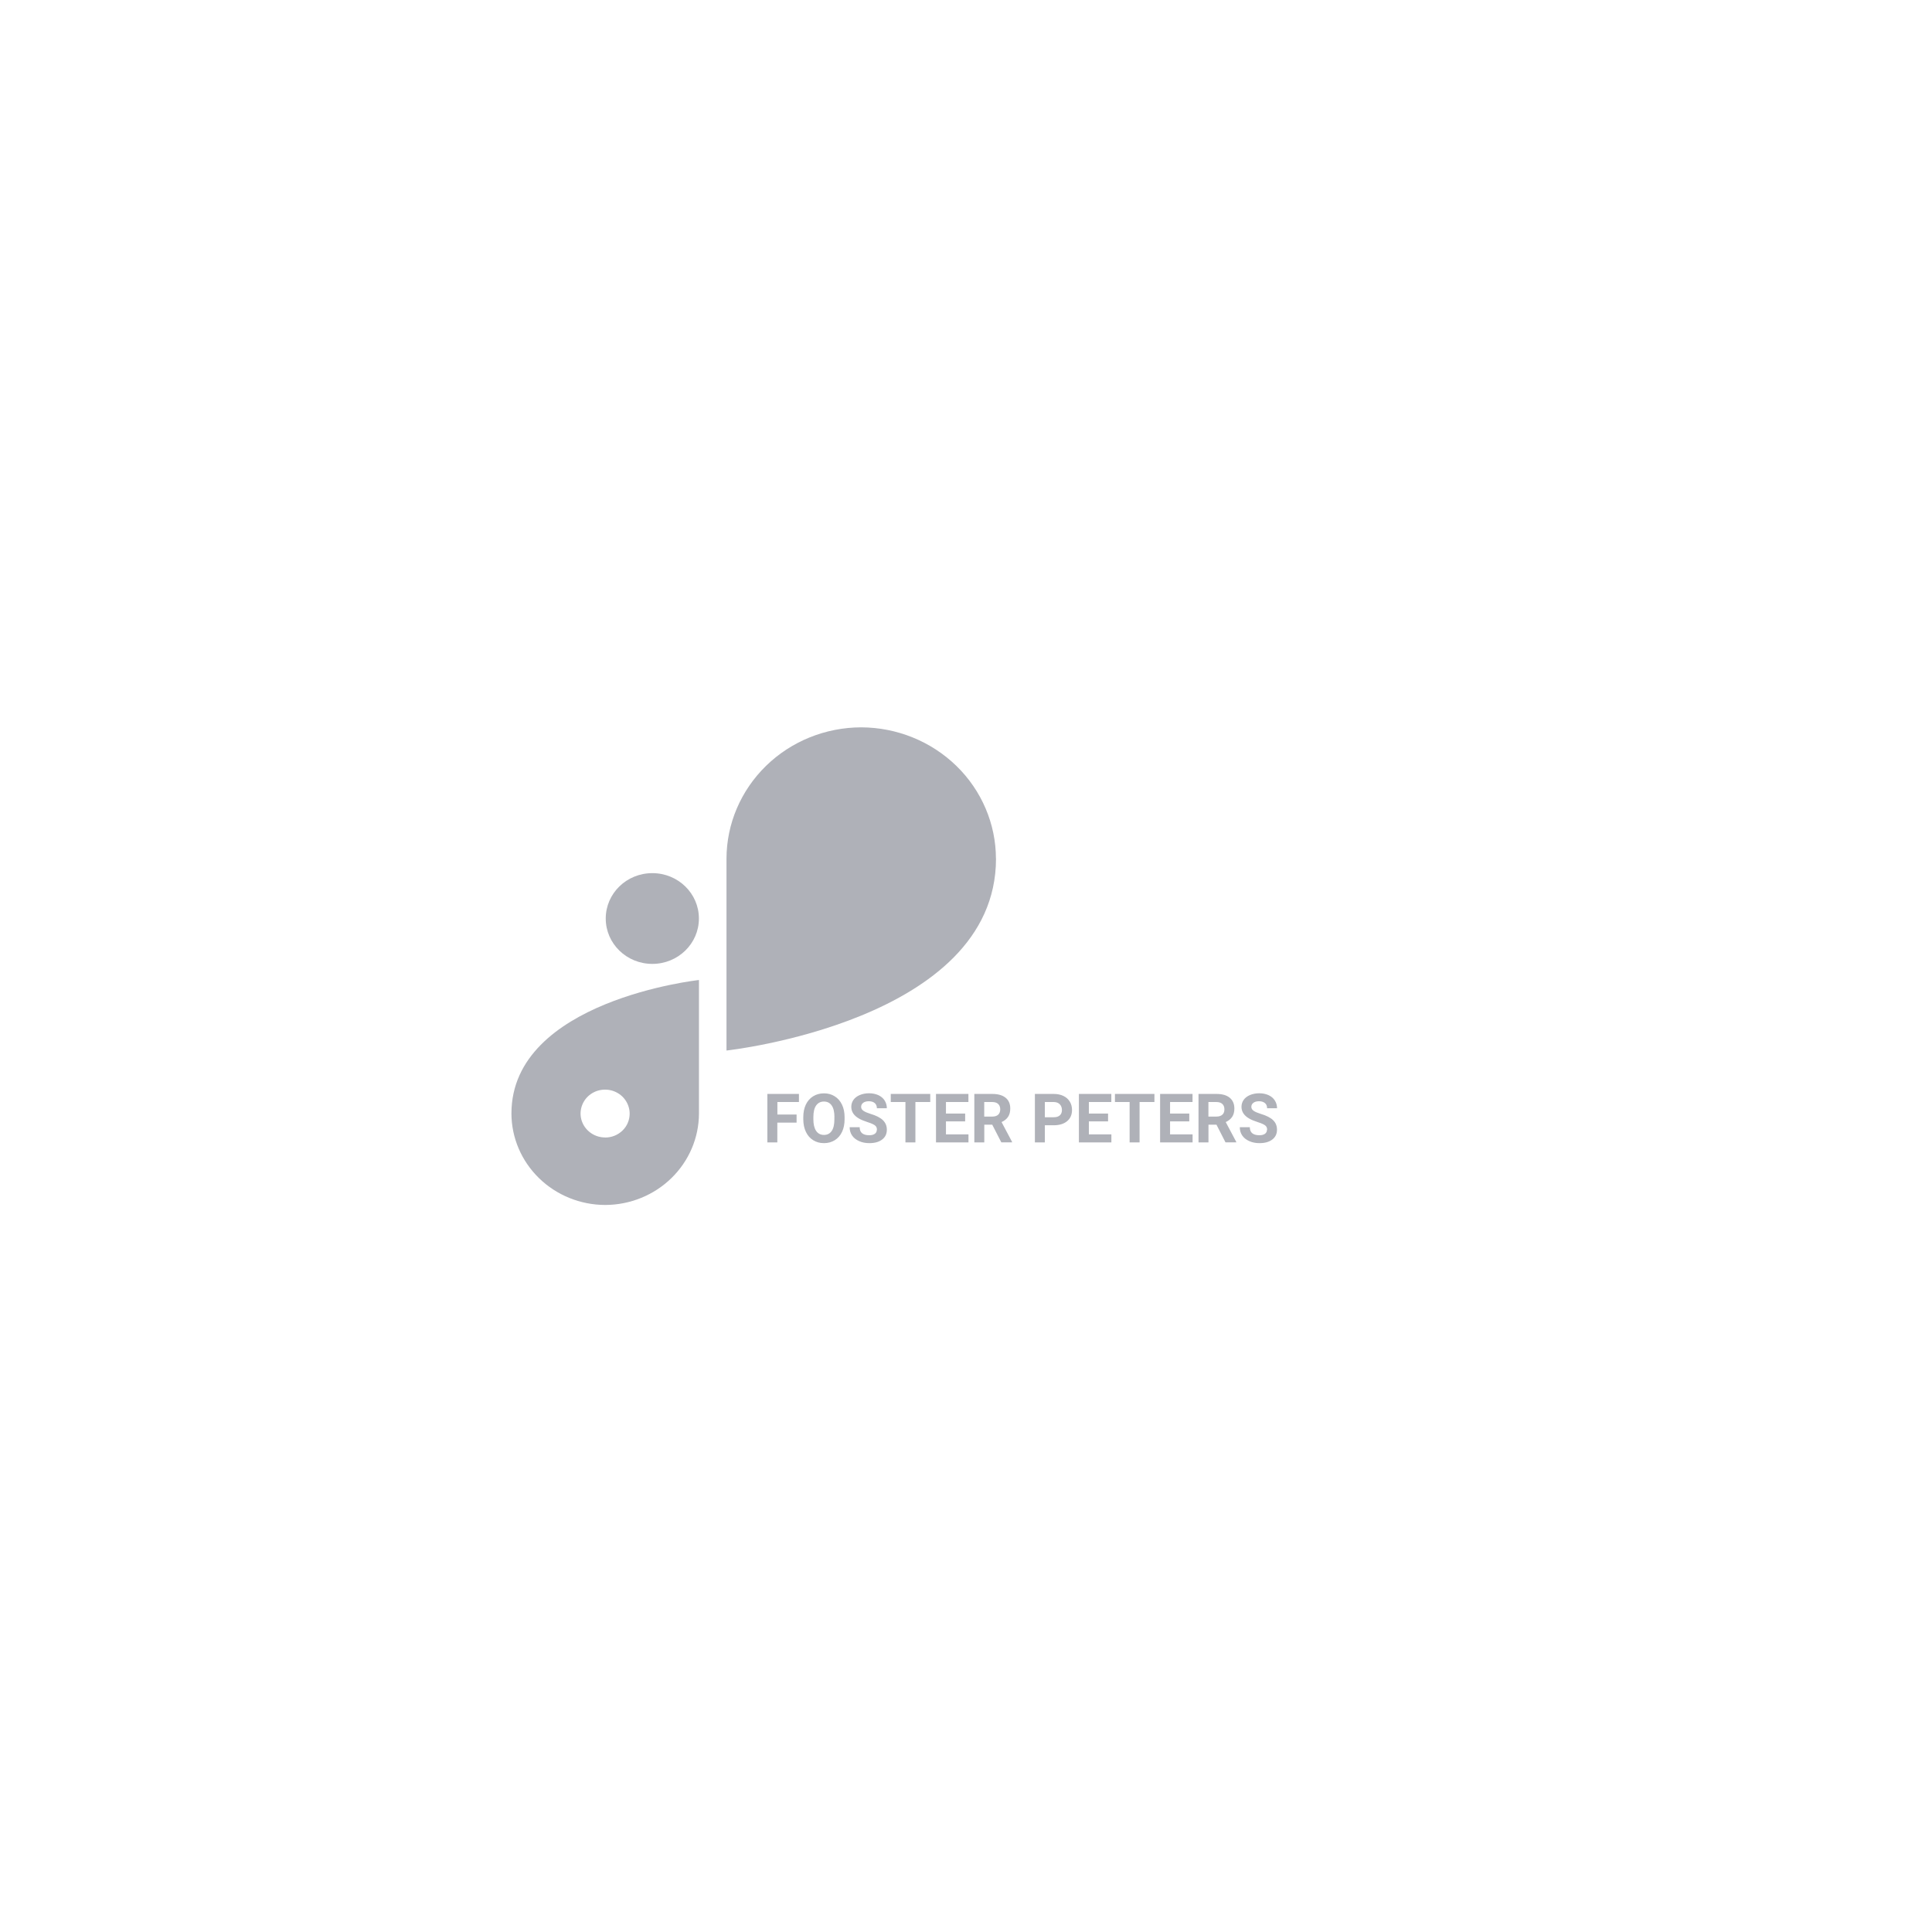
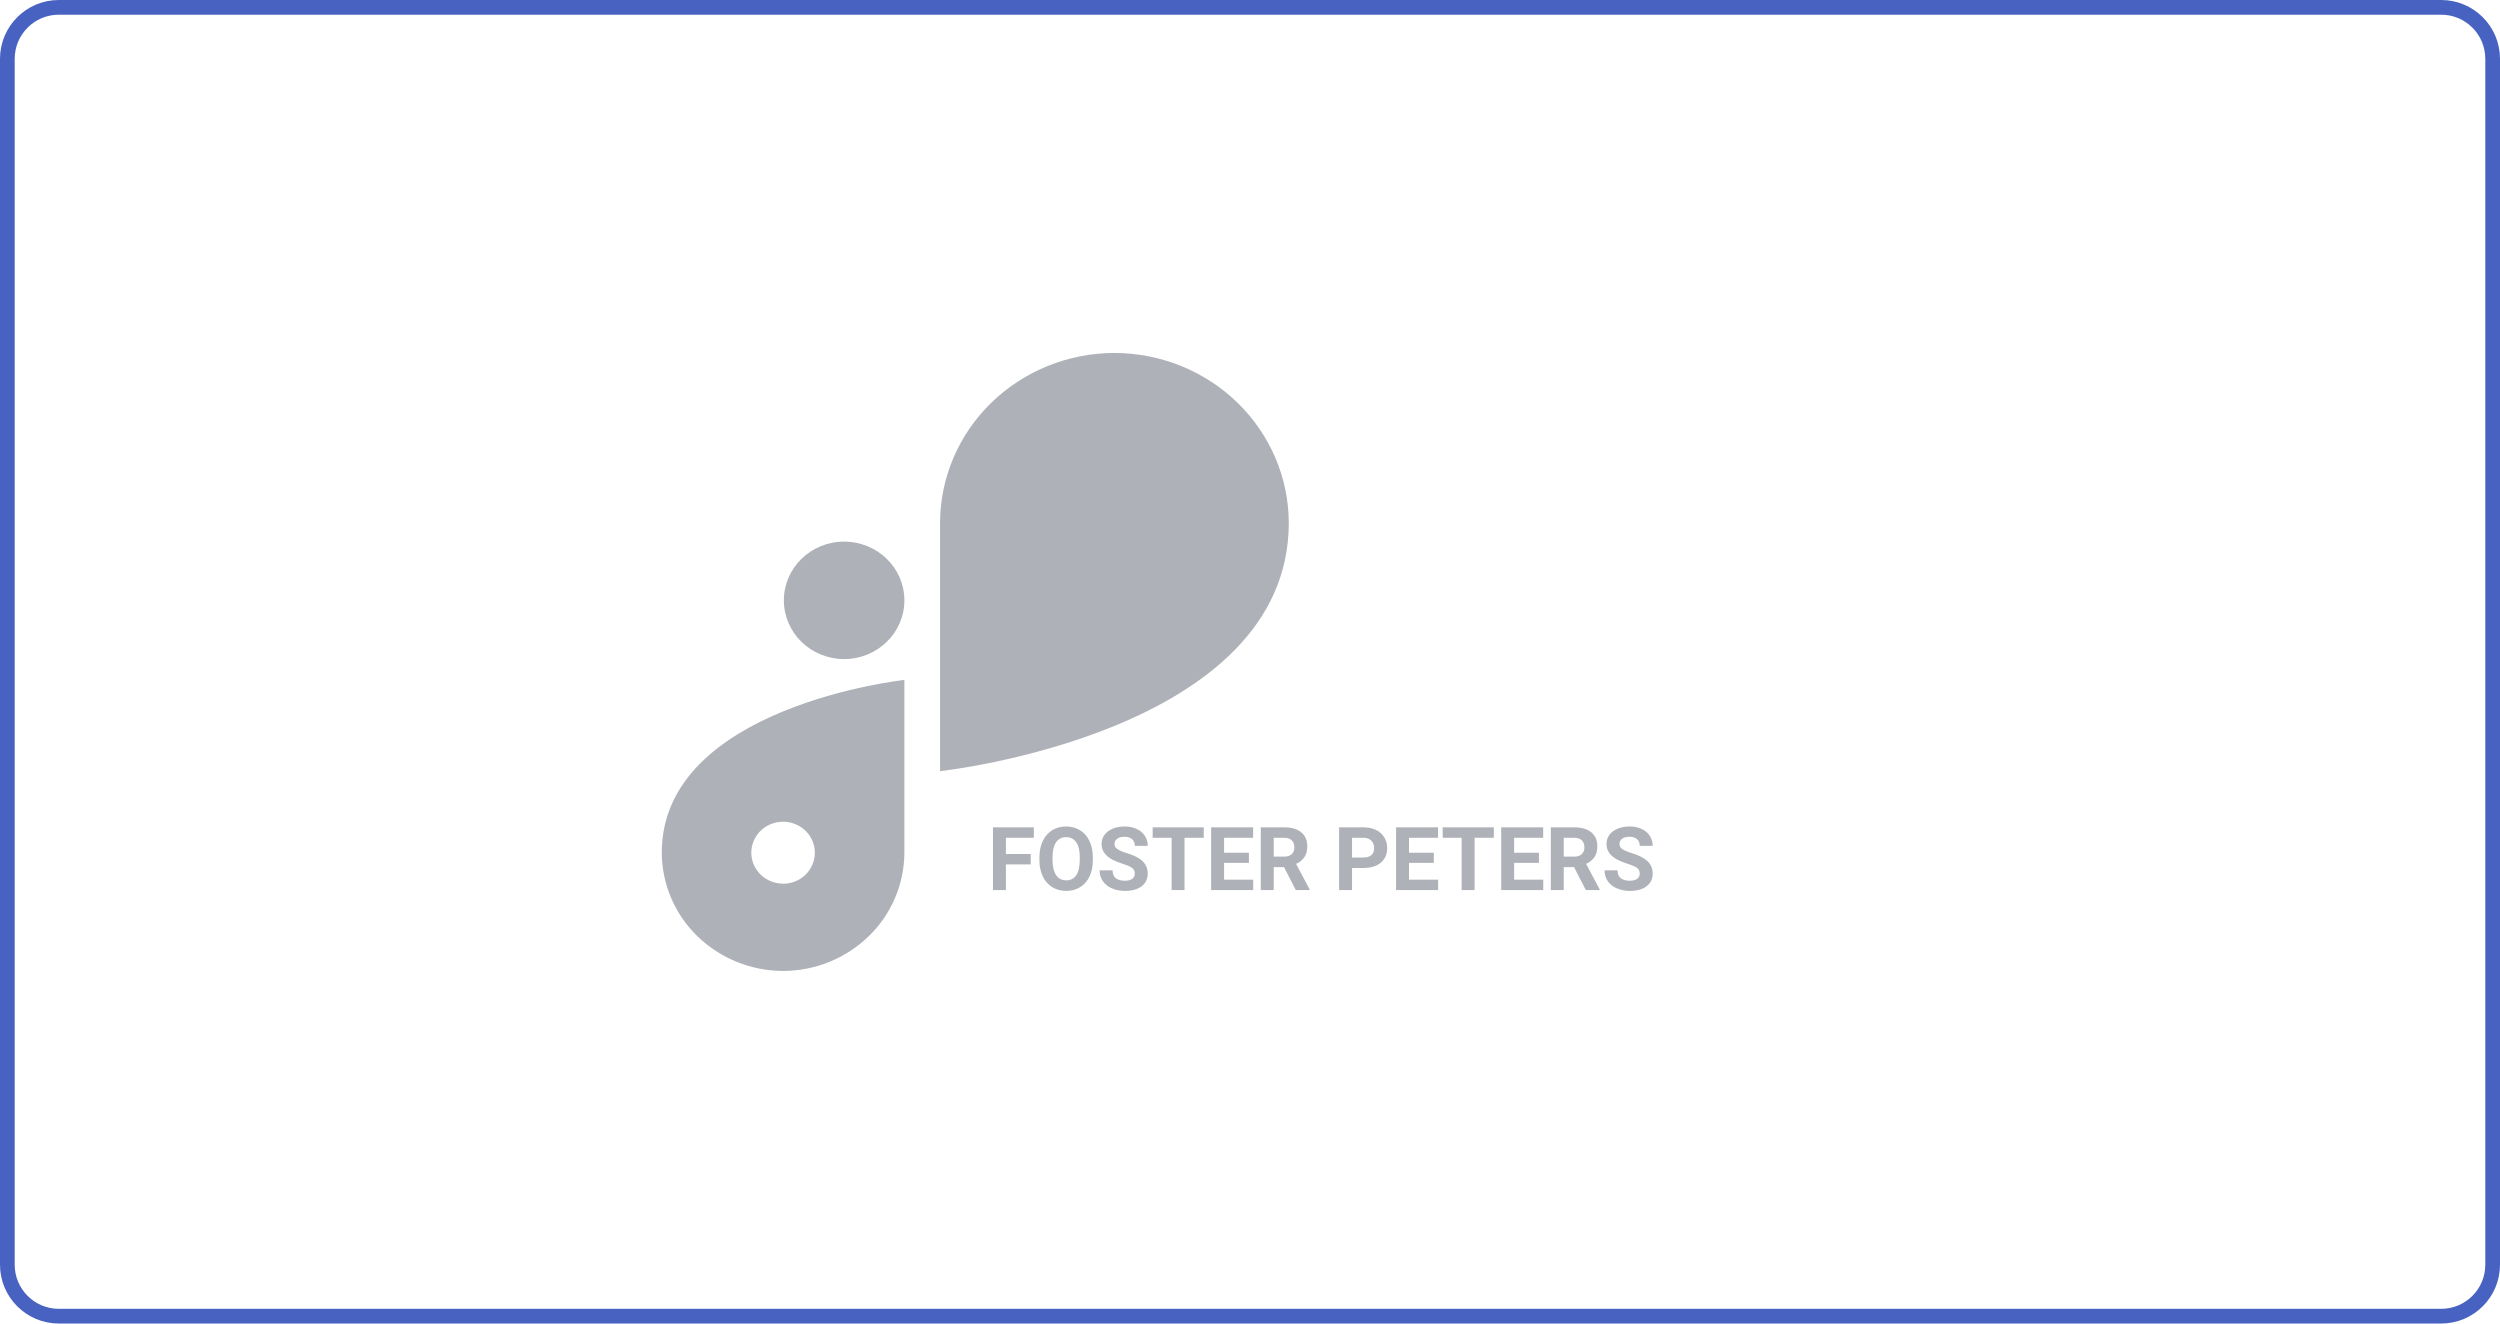
- <svg xmlns="http://www.w3.org/2000/svg" version="1.1" width="32" height="32" viewBox="0 0 32 32">
-   <path fill="#afb1b8" d="M10.805 14.462h-0.001c-0.426 0-0.771 0.336-0.771 0.751v0.001c0 0.415 0.345 0.751 0.771 0.751h0.001c0.426 0 0.771-0.336 0.771-0.751v-0.001c0-0.415-0.345-0.751-0.771-0.751z" />
-   <path fill="#afb1b8" d="M16.496 14.222c-0.001-0.576-0.237-1.129-0.655-1.536s-0.985-0.637-1.576-0.639v0c-0.592 0.001-1.159 0.23-1.577 0.638s-0.654 0.96-0.655 1.537v0 3.178c0 0 4.463-0.484 4.464-3.178v-0.001z" />
-   <path fill="#afb1b8" d="M8.471 18.444c0.001 0.401 0.165 0.785 0.456 1.069s0.685 0.444 1.097 0.445c0.411-0.001 0.806-0.161 1.097-0.445s0.455-0.668 0.456-1.069v-2.212c0 0-3.106 0.337-3.106 2.211zM10.023 18.84c-0.080 0-0.159-0.023-0.226-0.067s-0.119-0.105-0.15-0.178c-0.031-0.072-0.039-0.152-0.023-0.229s0.054-0.147 0.111-0.203c0.057-0.055 0.129-0.093 0.208-0.108s0.161-0.007 0.235 0.023c0.074 0.030 0.138 0.081 0.182 0.146s0.069 0.142 0.069 0.22c0 0.052-0.010 0.104-0.030 0.152s-0.050 0.092-0.088 0.129c-0.038 0.037-0.083 0.066-0.132 0.086s-0.102 0.030-0.156 0.030v-0.002z" />
-   <path fill="#afb1b8" d="M13.193 18.594h-0.318v0.328h-0.165v-0.803h0.523v0.134h-0.357v0.207h0.318v0.133zM13.989 18.539c0 0.079-0.014 0.148-0.042 0.208s-0.068 0.105-0.12 0.138c-0.052 0.032-0.111 0.049-0.179 0.049s-0.126-0.016-0.178-0.048-0.093-0.078-0.121-0.137c-0.029-0.060-0.043-0.128-0.044-0.205v-0.040c0-0.079 0.014-0.149 0.042-0.208s0.069-0.106 0.121-0.138c0.052-0.032 0.112-0.049 0.179-0.049s0.126 0.016 0.178 0.049c0.052 0.032 0.092 0.078 0.121 0.138s0.043 0.129 0.043 0.208v0.036zM13.821 18.503c0-0.084-0.015-0.148-0.045-0.192s-0.073-0.066-0.129-0.066c-0.056 0-0.098 0.022-0.129 0.065s-0.045 0.106-0.046 0.19v0.039c0 0.082 0.015 0.146 0.045 0.191s0.074 0.068 0.13 0.068c0.056 0 0.098-0.022 0.128-0.065s0.045-0.107 0.045-0.191v-0.039zM14.525 18.712c0-0.031-0.011-0.055-0.033-0.072s-0.062-0.035-0.119-0.053c-0.057-0.019-0.103-0.037-0.136-0.055-0.091-0.049-0.137-0.116-0.137-0.199 0-0.043 0.012-0.082 0.036-0.116s0.060-0.061 0.105-0.080c0.046-0.019 0.097-0.029 0.154-0.029s0.108 0.011 0.153 0.031c0.045 0.021 0.080 0.050 0.104 0.088s0.037 0.081 0.037 0.129h-0.165c0-0.037-0.012-0.065-0.035-0.085s-0.056-0.031-0.098-0.031c-0.040 0-0.072 0.009-0.094 0.026s-0.034 0.039-0.034 0.067c0 0.026 0.013 0.048 0.039 0.066s0.065 0.034 0.116 0.050c0.094 0.028 0.163 0.063 0.206 0.105s0.065 0.094 0.065 0.157c0 0.070-0.026 0.124-0.079 0.164s-0.123 0.059-0.212 0.059c-0.062 0-0.118-0.011-0.169-0.034s-0.090-0.054-0.116-0.093c-0.027-0.039-0.040-0.085-0.040-0.137h0.166c0 0.089 0.053 0.133 0.159 0.133 0.039 0 0.070-0.008 0.092-0.024s0.033-0.039 0.033-0.067zM15.408 18.253h-0.246v0.669h-0.165v-0.669h-0.243v-0.134h0.654v0.134zM15.986 18.574h-0.318v0.215h0.373v0.133h-0.538v-0.803h0.537v0.134h-0.372v0.191h0.318v0.13zM16.435 18.628h-0.132v0.294h-0.165v-0.803h0.298c0.095 0 0.168 0.021 0.22 0.063s0.077 0.102 0.077 0.179c0 0.055-0.012 0.101-0.036 0.137s-0.059 0.065-0.108 0.087l0.174 0.328v0.008h-0.178l-0.151-0.294zM16.304 18.494h0.133c0.042 0 0.074-0.011 0.096-0.031s0.034-0.051 0.034-0.088c0-0.038-0.011-0.068-0.033-0.089s-0.054-0.033-0.099-0.033h-0.133v0.241zM17.306 18.639v0.283h-0.165v-0.803h0.313c0.060 0 0.113 0.011 0.159 0.033s0.081 0.053 0.106 0.094c0.025 0.040 0.037 0.087 0.037 0.138 0 0.079-0.027 0.141-0.081 0.186s-0.128 0.068-0.223 0.068h-0.145zM17.306 18.505h0.148c0.044 0 0.077-0.010 0.1-0.031s0.035-0.050 0.035-0.088c0-0.039-0.012-0.071-0.035-0.095s-0.055-0.037-0.096-0.038h-0.152v0.252zM18.353 18.574h-0.318v0.215h0.373v0.133h-0.538v-0.803h0.537v0.134h-0.372v0.191h0.318v0.13zM19.121 18.253h-0.246v0.669h-0.165v-0.669h-0.243v-0.134h0.654v0.134zM19.698 18.574h-0.318v0.215h0.373v0.133h-0.538v-0.803h0.537v0.134h-0.372v0.191h0.318v0.13zM20.148 18.628h-0.132v0.294h-0.165v-0.803h0.298c0.095 0 0.168 0.021 0.219 0.063s0.077 0.102 0.077 0.179c0 0.055-0.012 0.101-0.036 0.137s-0.059 0.065-0.107 0.087l0.174 0.328v0.008h-0.178l-0.15-0.294zM20.016 18.494h0.133c0.042 0 0.074-0.011 0.097-0.031s0.034-0.051 0.034-0.088c0-0.038-0.011-0.068-0.033-0.089s-0.054-0.033-0.099-0.033h-0.133v0.241zM20.988 18.712c0-0.031-0.011-0.055-0.033-0.072s-0.062-0.035-0.119-0.053c-0.057-0.019-0.103-0.037-0.136-0.055-0.091-0.049-0.137-0.116-0.137-0.199 0-0.043 0.012-0.082 0.036-0.116s0.060-0.061 0.105-0.080c0.046-0.019 0.097-0.029 0.154-0.029s0.108 0.011 0.153 0.031c0.045 0.021 0.080 0.050 0.104 0.088s0.037 0.081 0.037 0.129h-0.165c0-0.037-0.011-0.065-0.035-0.085s-0.056-0.031-0.098-0.031c-0.040 0-0.072 0.009-0.094 0.026s-0.034 0.039-0.034 0.067c0 0.026 0.013 0.048 0.039 0.066s0.065 0.034 0.116 0.050c0.094 0.028 0.163 0.063 0.206 0.105s0.064 0.094 0.064 0.157c0 0.070-0.026 0.124-0.079 0.164s-0.123 0.059-0.212 0.059c-0.062 0-0.118-0.011-0.169-0.034s-0.090-0.054-0.116-0.093c-0.027-0.039-0.040-0.085-0.040-0.137h0.166c0 0.089 0.053 0.133 0.159 0.133 0.039 0 0.070-0.008 0.092-0.024s0.033-0.039 0.033-0.067z" />
+ <svg xmlns="http://www.w3.org/2000/svg" width="170" height="90" fill="none">
+   <rect x=".5" y=".5" width="169" height="89" rx="3.5" stroke="#4862C1" />
+   <path d="M57.402 36.83H57.4c-2.263 0-4.097 1.788-4.097 3.992v.003c0 2.204 1.834 3.992 4.097 3.992h.002c2.262 0 4.096-1.788 4.096-3.992v-.003c0-2.204-1.834-3.991-4.096-3.991zM87.637 35.554c-.007-3.062-1.258-5.997-3.48-8.162-2.22-2.165-5.232-3.385-8.374-3.392-3.143.006-6.156 1.225-8.379 3.39-2.223 2.166-3.474 5.102-3.48 8.164V52.44s23.71-2.573 23.713-16.883v-.003zM45 57.982a7.96 7.96 0 002.422 5.68 8.384 8.384 0 005.827 2.362 8.384 8.384 0 005.826-2.361 7.96 7.96 0 002.423-5.678v-11.75S45 48.029 45 57.983zm8.25 2.105a2.2 2.2 0 01-1.2-.354 2.117 2.117 0 01-.796-.945 2.056 2.056 0 01-.123-1.216 2.09 2.09 0 01.59-1.078 2.179 2.179 0 011.107-.576c.419-.082.853-.04 1.248.12.395.159.732.429.97.775a2.068 2.068 0 01.201 1.977c-.108.257-.267.49-.467.686-.201.196-.44.352-.702.458a2.21 2.21 0 01-.829.161v-.008zM70.09 58.781h-1.688v1.743h-.88V56.26H70.3v.712h-1.898v1.101h1.687v.71zm4.224-.293c0 .42-.074.788-.223 1.105-.148.316-.361.56-.638.732a1.755 1.755 0 01-.95.258c-.353 0-.668-.085-.946-.255a1.695 1.695 0 01-.644-.726 2.511 2.511 0 01-.232-1.09V58.3c0-.42.075-.79.226-1.108.152-.32.366-.565.641-.735.278-.172.594-.258.95-.258.355 0 .67.086.946.258.277.17.491.415.641.735.153.319.229.687.229 1.105v.19zm-.89-.193c0-.447-.08-.787-.24-1.02a.783.783 0 00-.686-.348.782.782 0 00-.683.346c-.16.228-.241.564-.243 1.007v.208c0 .436.08.774.24 1.014.16.24.39.36.691.36a.775.775 0 00.68-.345c.158-.233.238-.57.24-1.014v-.208zm3.74 1.11a.447.447 0 00-.175-.38c-.117-.09-.328-.184-.633-.282a4.565 4.565 0 01-.724-.293c-.484-.262-.726-.614-.726-1.057 0-.23.064-.436.193-.616.131-.181.317-.323.56-.425.244-.101.517-.152.82-.152.305 0 .576.056.814.167.239.11.423.265.554.466.133.201.2.43.2.686h-.88c0-.196-.061-.347-.184-.454-.123-.11-.296-.165-.519-.165-.215 0-.382.046-.5.138a.426.426 0 00-.18.358c0 .138.07.254.209.348.14.094.346.182.618.264.5.15.864.337 1.093.56.228.222.342.5.342.831 0 .37-.14.66-.419.87-.279.21-.655.314-1.127.314-.329 0-.627-.06-.897-.179a1.438 1.438 0 01-.618-.495 1.27 1.27 0 01-.211-.726h.882c0 .47.281.706.843.706.21 0 .373-.042.49-.126a.418.418 0 00.176-.358zm4.691-2.434h-1.307v3.553h-.879v-3.553H78.38v-.712h3.475v.712zm3.07 1.705h-1.687v1.142h1.98v.706h-2.86V56.26h2.854v.712h-1.974v1.016h1.687v.689zm2.388.287h-.7v1.561h-.88V56.26h1.586c.504 0 .892.112 1.166.337.273.224.41.542.41.952 0 .29-.063.534-.19.73a1.282 1.282 0 01-.572.462l.923 1.743v.041h-.943l-.8-1.561zm-.7-.712h.709c.22 0 .391-.056.513-.167a.607.607 0 00.181-.466c0-.201-.058-.36-.173-.474-.113-.116-.288-.173-.524-.173h-.706v1.28zm5.326.77v1.503h-.879V56.26h1.664c.32 0 .602.058.844.176.244.117.431.284.562.5.131.215.197.46.197.736 0 .418-.144.748-.431.99-.285.24-.68.36-1.186.36h-.771zm0-.711h.785c.233 0 .41-.055.53-.165.123-.109.185-.265.185-.468a.704.704 0 00-.185-.507c-.123-.129-.293-.195-.51-.2h-.805v1.34zm5.56.366h-1.687v1.142h1.98v.706h-2.859V56.26h2.854v.712h-1.975v1.016H97.5v.689zm4.079-1.705h-1.307v3.553h-.879v-3.553h-1.289v-.712h3.475v.712zm3.07 1.705h-1.688v1.142h1.981v.706h-2.859V56.26h2.853v.712h-1.975v1.016h1.688v.689zm2.388.287h-.701v1.561h-.878V56.26h1.585c.503 0 .892.112 1.166.337.273.224.41.542.41.952 0 .29-.064.534-.191.73a1.28 1.28 0 01-.571.462l.923 1.743v.041h-.944l-.799-1.561zm-.701-.712h.709c.221 0 .392-.056.513-.167a.607.607 0 00.182-.466c0-.201-.058-.36-.173-.474-.113-.116-.288-.173-.524-.173h-.707v1.28zm5.165 1.154a.447.447 0 00-.175-.38c-.117-.09-.328-.184-.633-.282a4.566 4.566 0 01-.724-.293c-.484-.262-.726-.614-.726-1.057 0-.23.064-.436.193-.616.131-.181.317-.323.56-.425.244-.101.517-.152.82-.152a1.9 1.9 0 01.814.167c.239.11.423.265.554.466.133.201.199.43.199.686h-.879c0-.196-.061-.347-.184-.454-.123-.11-.296-.165-.519-.165-.215 0-.382.046-.501.138a.425.425 0 00-.178.358c0 .138.069.254.208.348.14.094.346.182.618.264.5.15.864.337 1.093.56.228.222.342.5.342.831 0 .37-.139.66-.419.87-.279.21-.655.314-1.128.314a2.19 2.19 0 01-.896-.179 1.432 1.432 0 01-.618-.495 1.268 1.268 0 01-.211-.726h.882c0 .47.281.706.843.706.209 0 .373-.042.49-.126a.418.418 0 00.175-.358z" fill="#AFB1B8" />
</svg>
